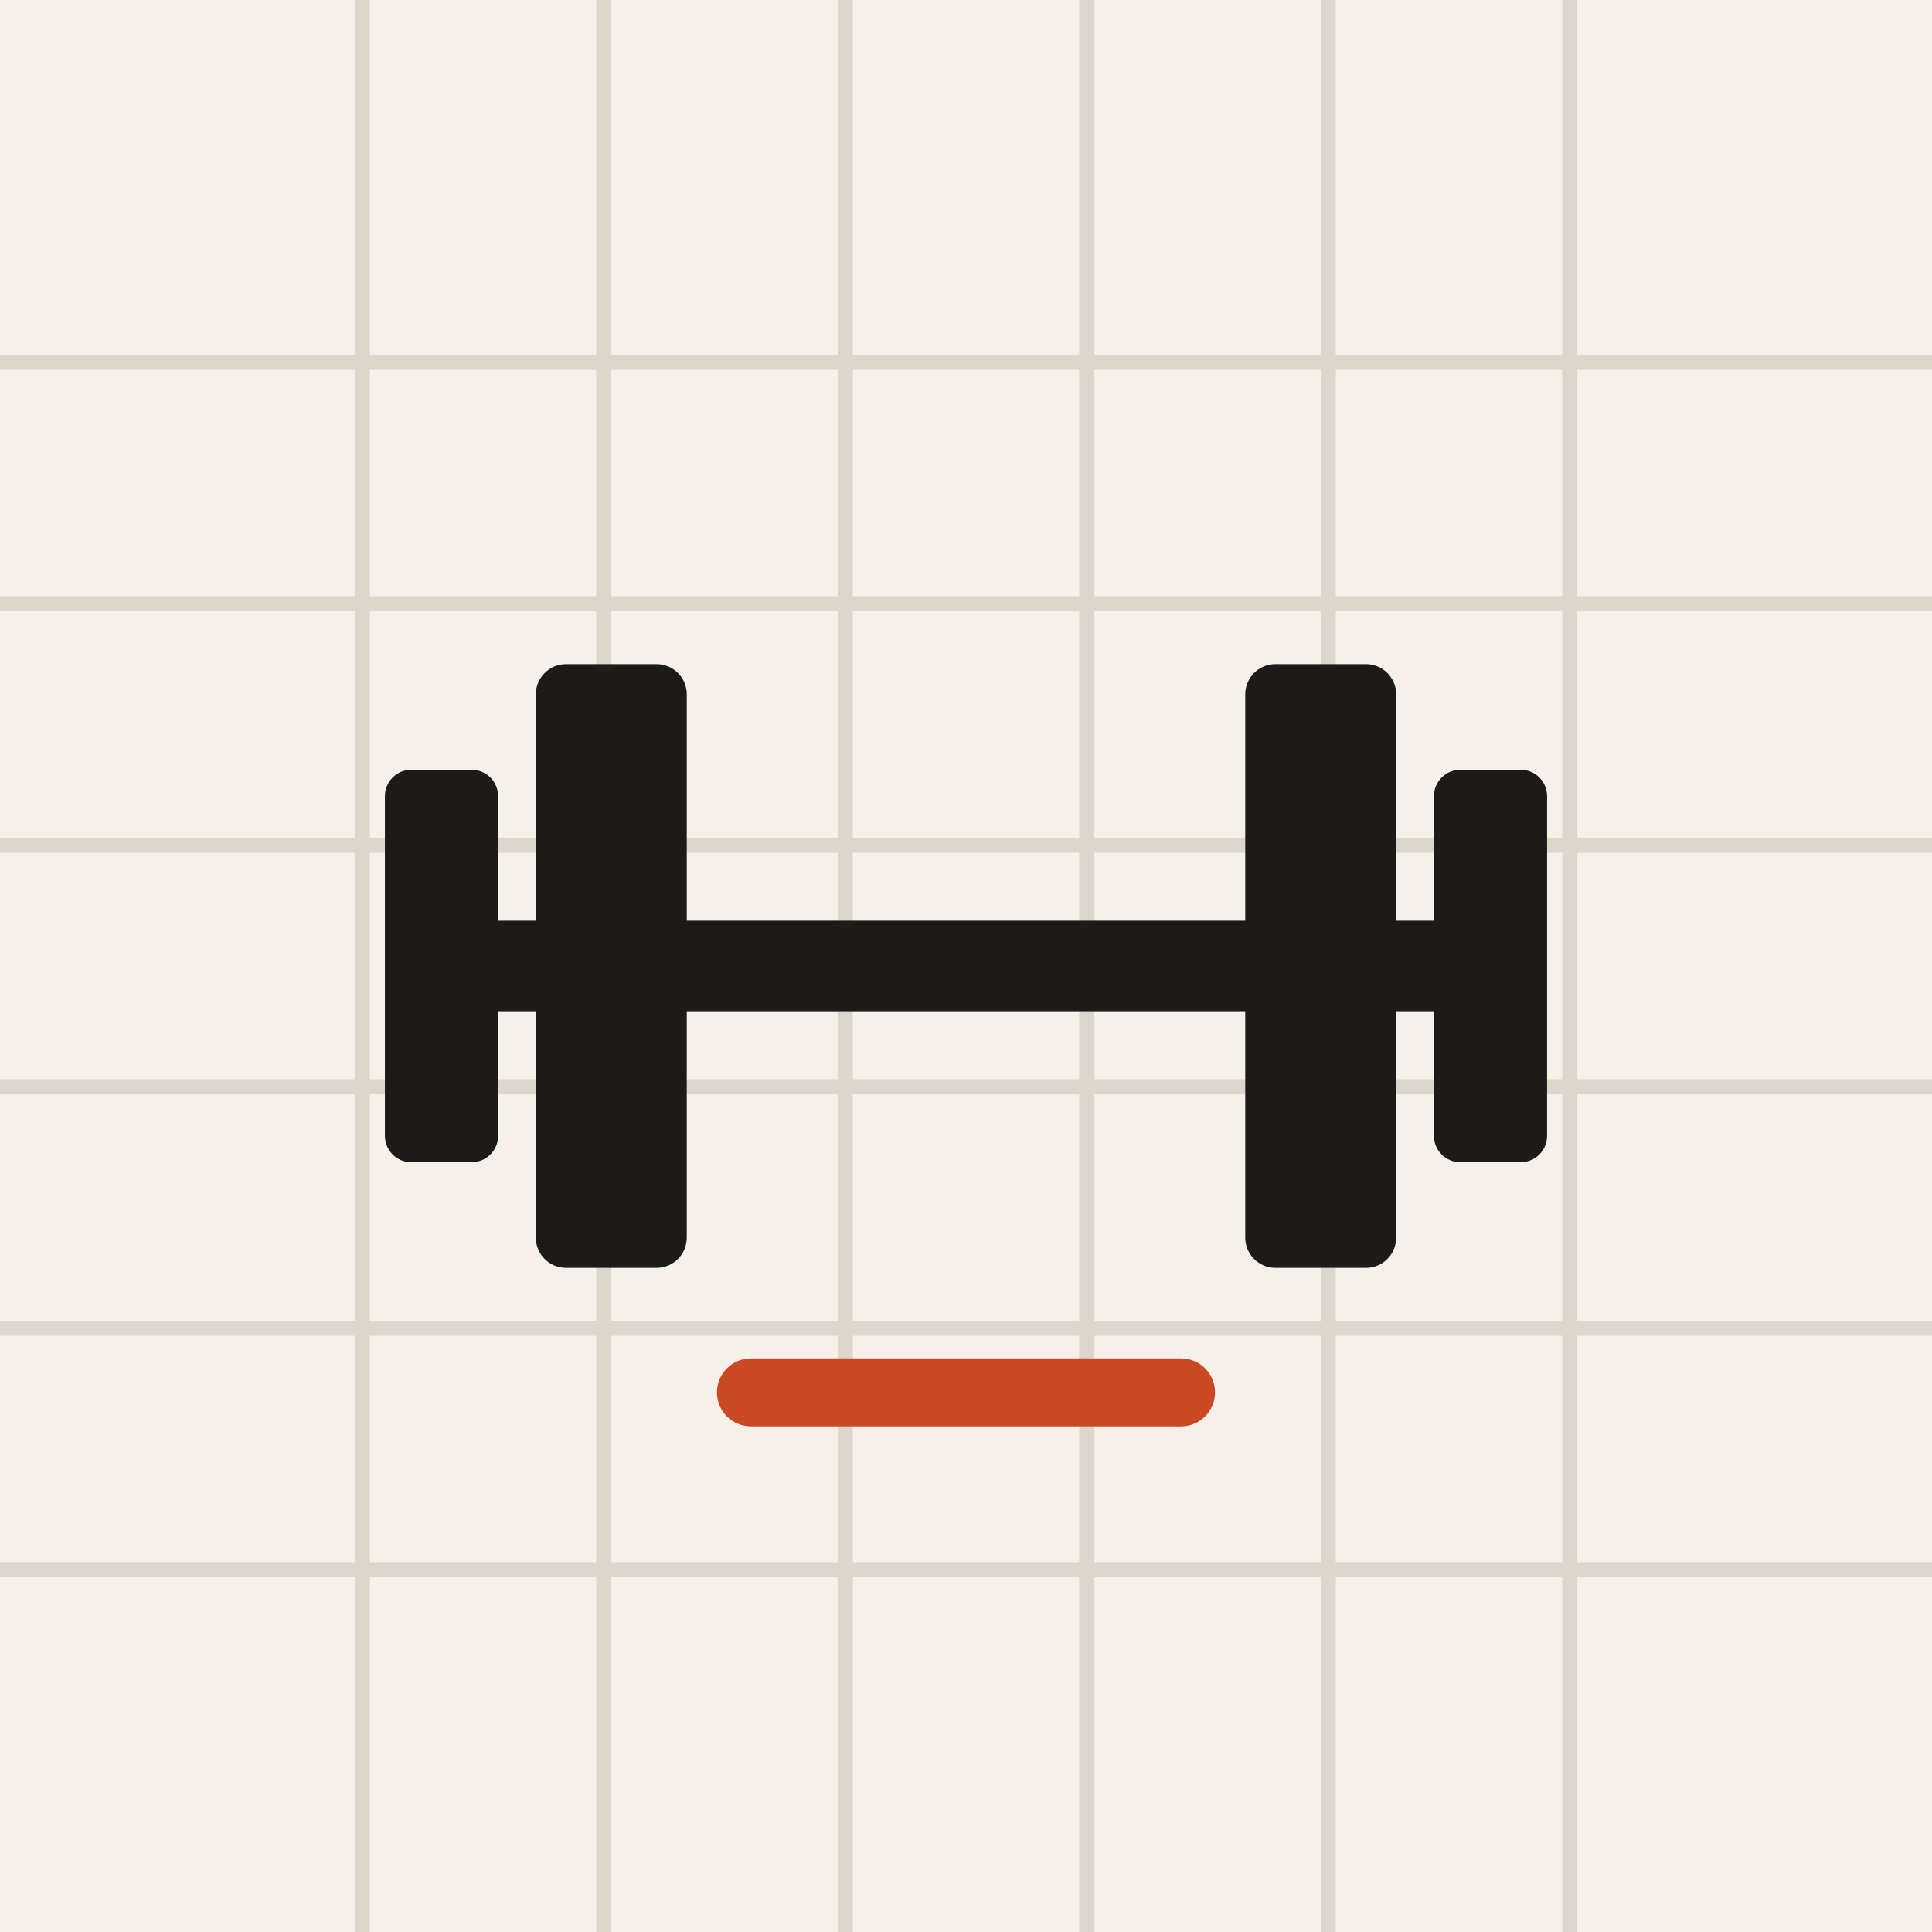
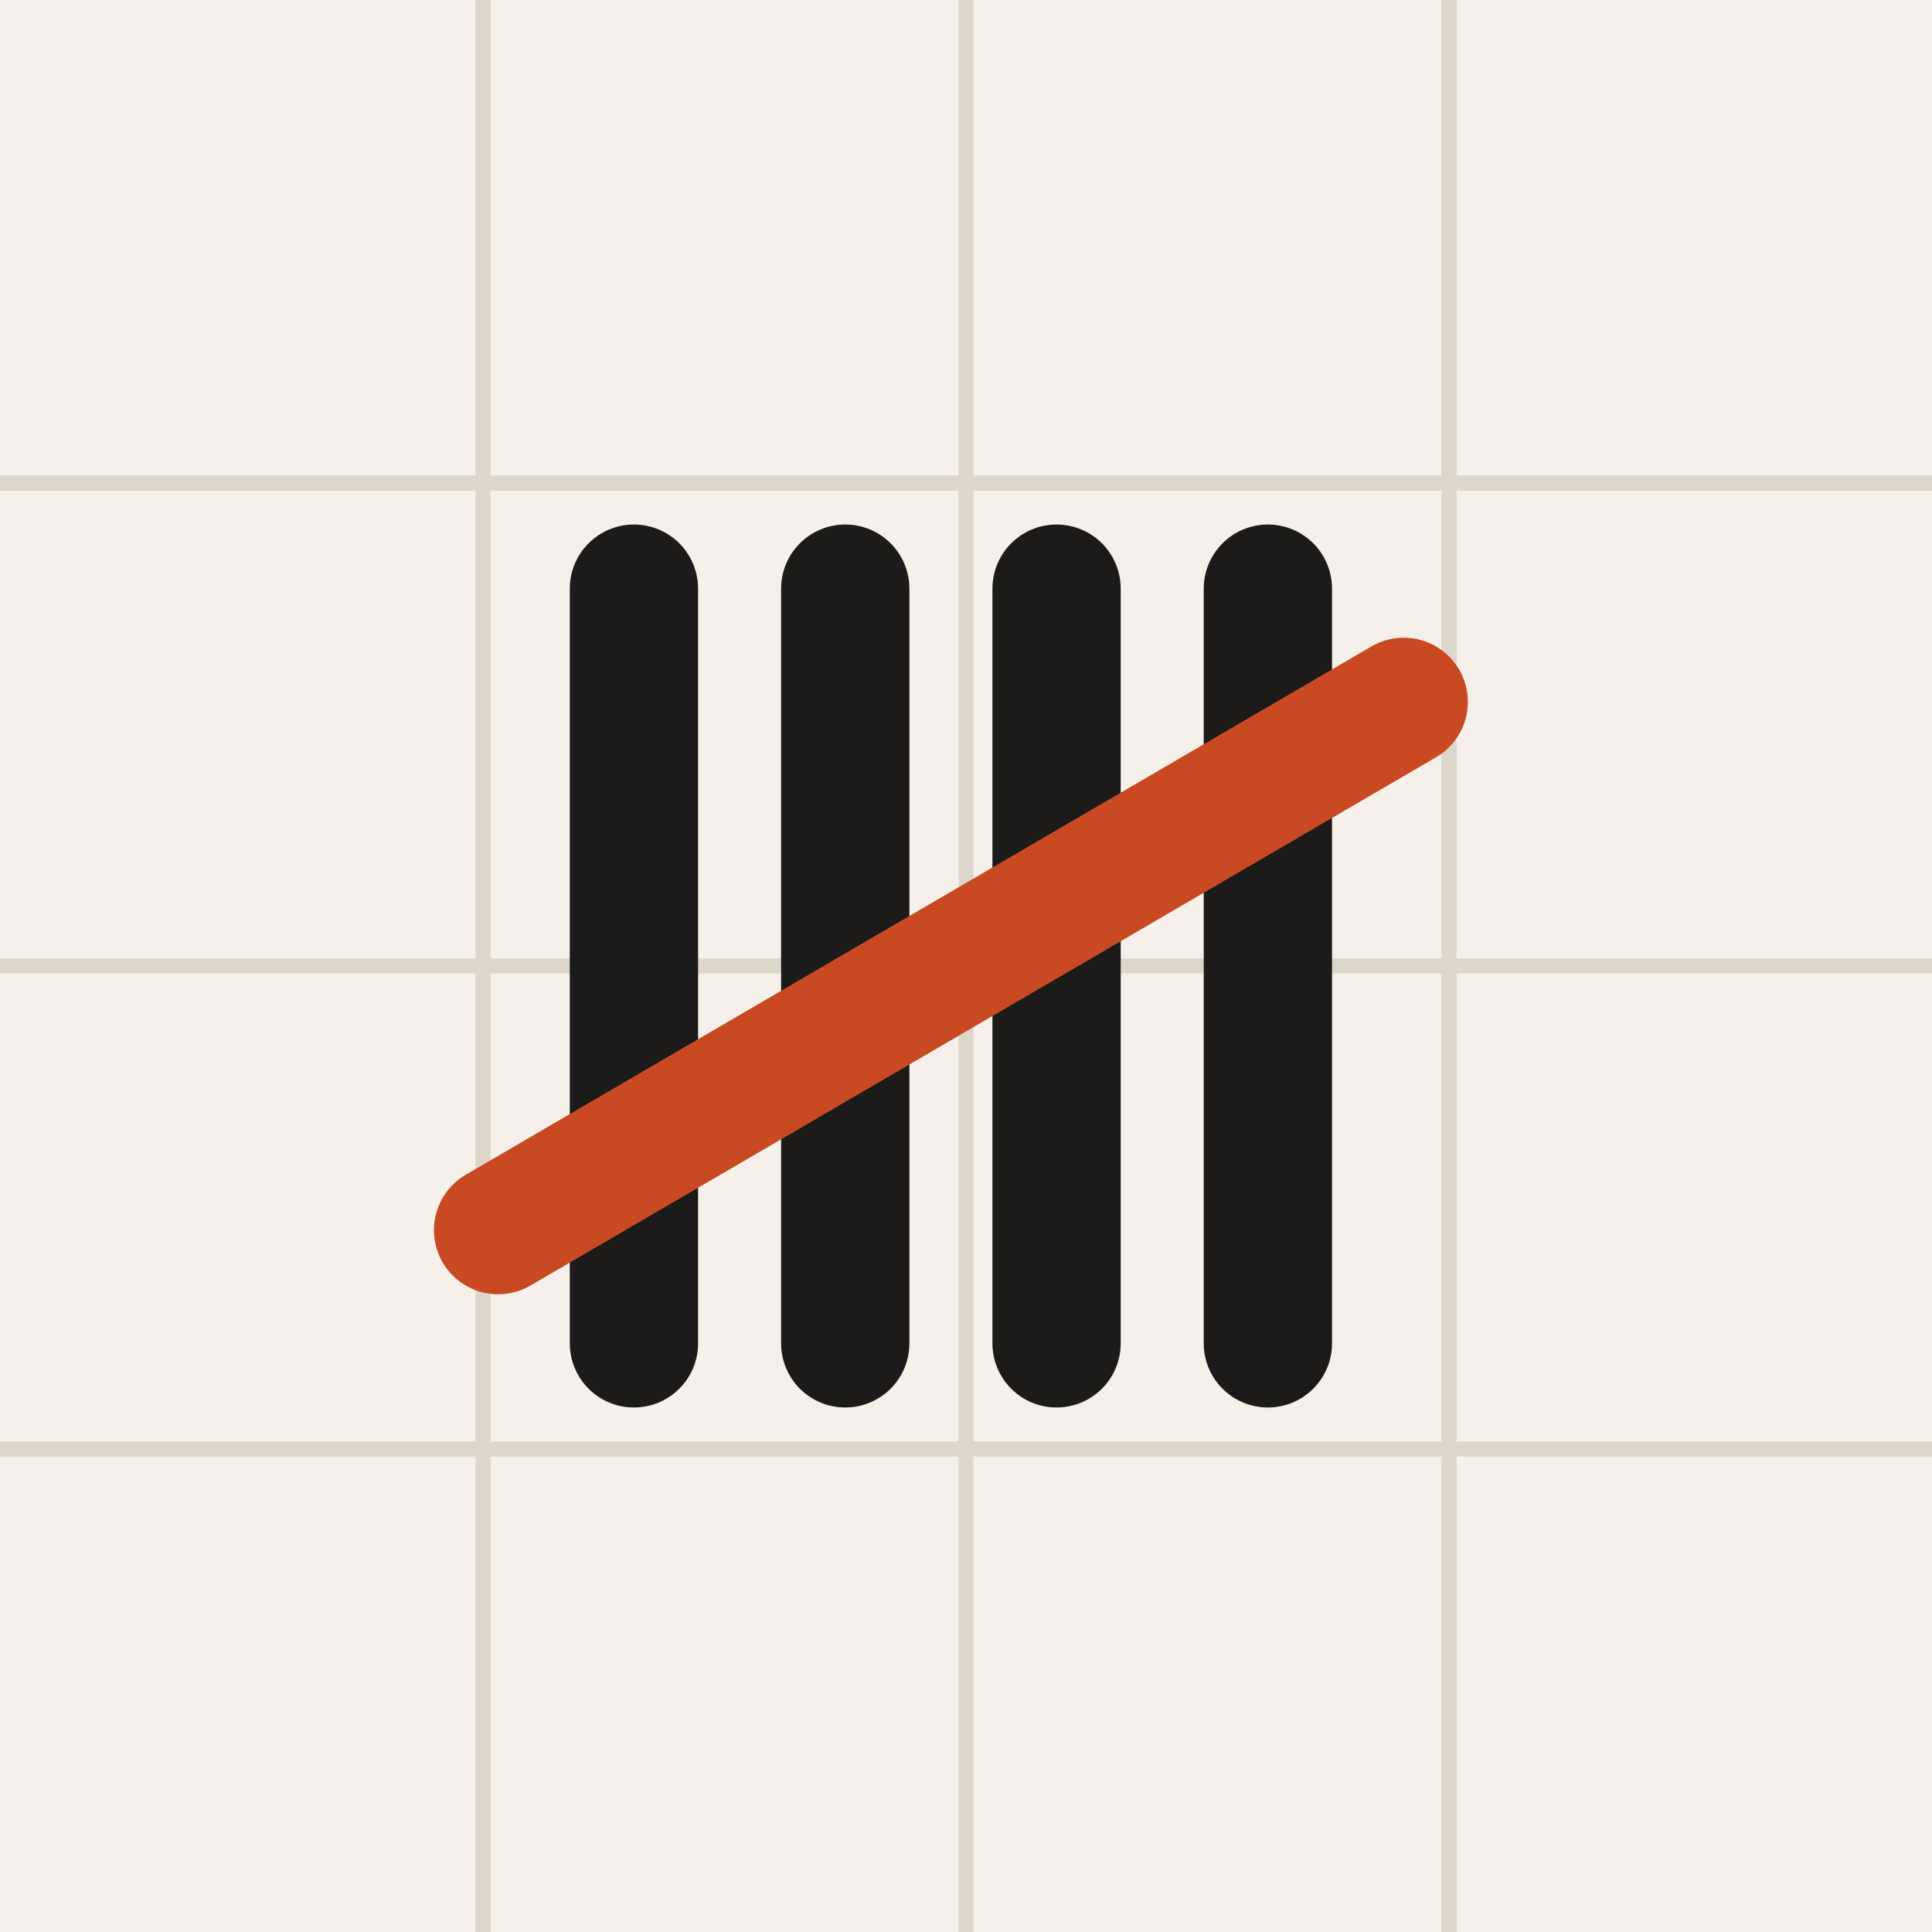
<svg xmlns="http://www.w3.org/2000/svg" viewBox="0 0 512 512">
  <rect width="512" height="512" fill="#F5F1EA" />
  <g stroke="#DDD6CA" stroke-width="4">
-     <path d="M0 96H512M0 160H512M0 224H512M0 288H512M0 352H512M0 416H512" />
-     <path d="M96 0V512M160 0V512M224 0V512M288 0V512M352 0V512M416 0V512" />
+     <path d="M0 128H512M0 256H512M0 384H512M128 0V512M256 0V512M384 0V512" />
  </g>
-   <g fill="#1C1B19">
-     <rect x="120" y="244" width="272" height="24" rx="6" />
-     <rect x="142" y="176" width="40" height="160" rx="8" />
-     <rect x="102" y="204" width="30" height="104" rx="7" />
-     <rect x="330" y="176" width="40" height="160" rx="8" />
-     <rect x="380" y="204" width="30" height="104" rx="7" />
+   <g stroke="#1C1B19" stroke-width="34" stroke-linecap="round">
+     <path d="M168 156V356M224 156V356M280 156V356M336 156V356" />
  </g>
-   <rect x="190" y="360" width="132" height="18" rx="9" fill="#C94A22" />
+   <path d="M132 326L372 186" stroke="#C94A22" stroke-width="34" stroke-linecap="round" />
</svg>
